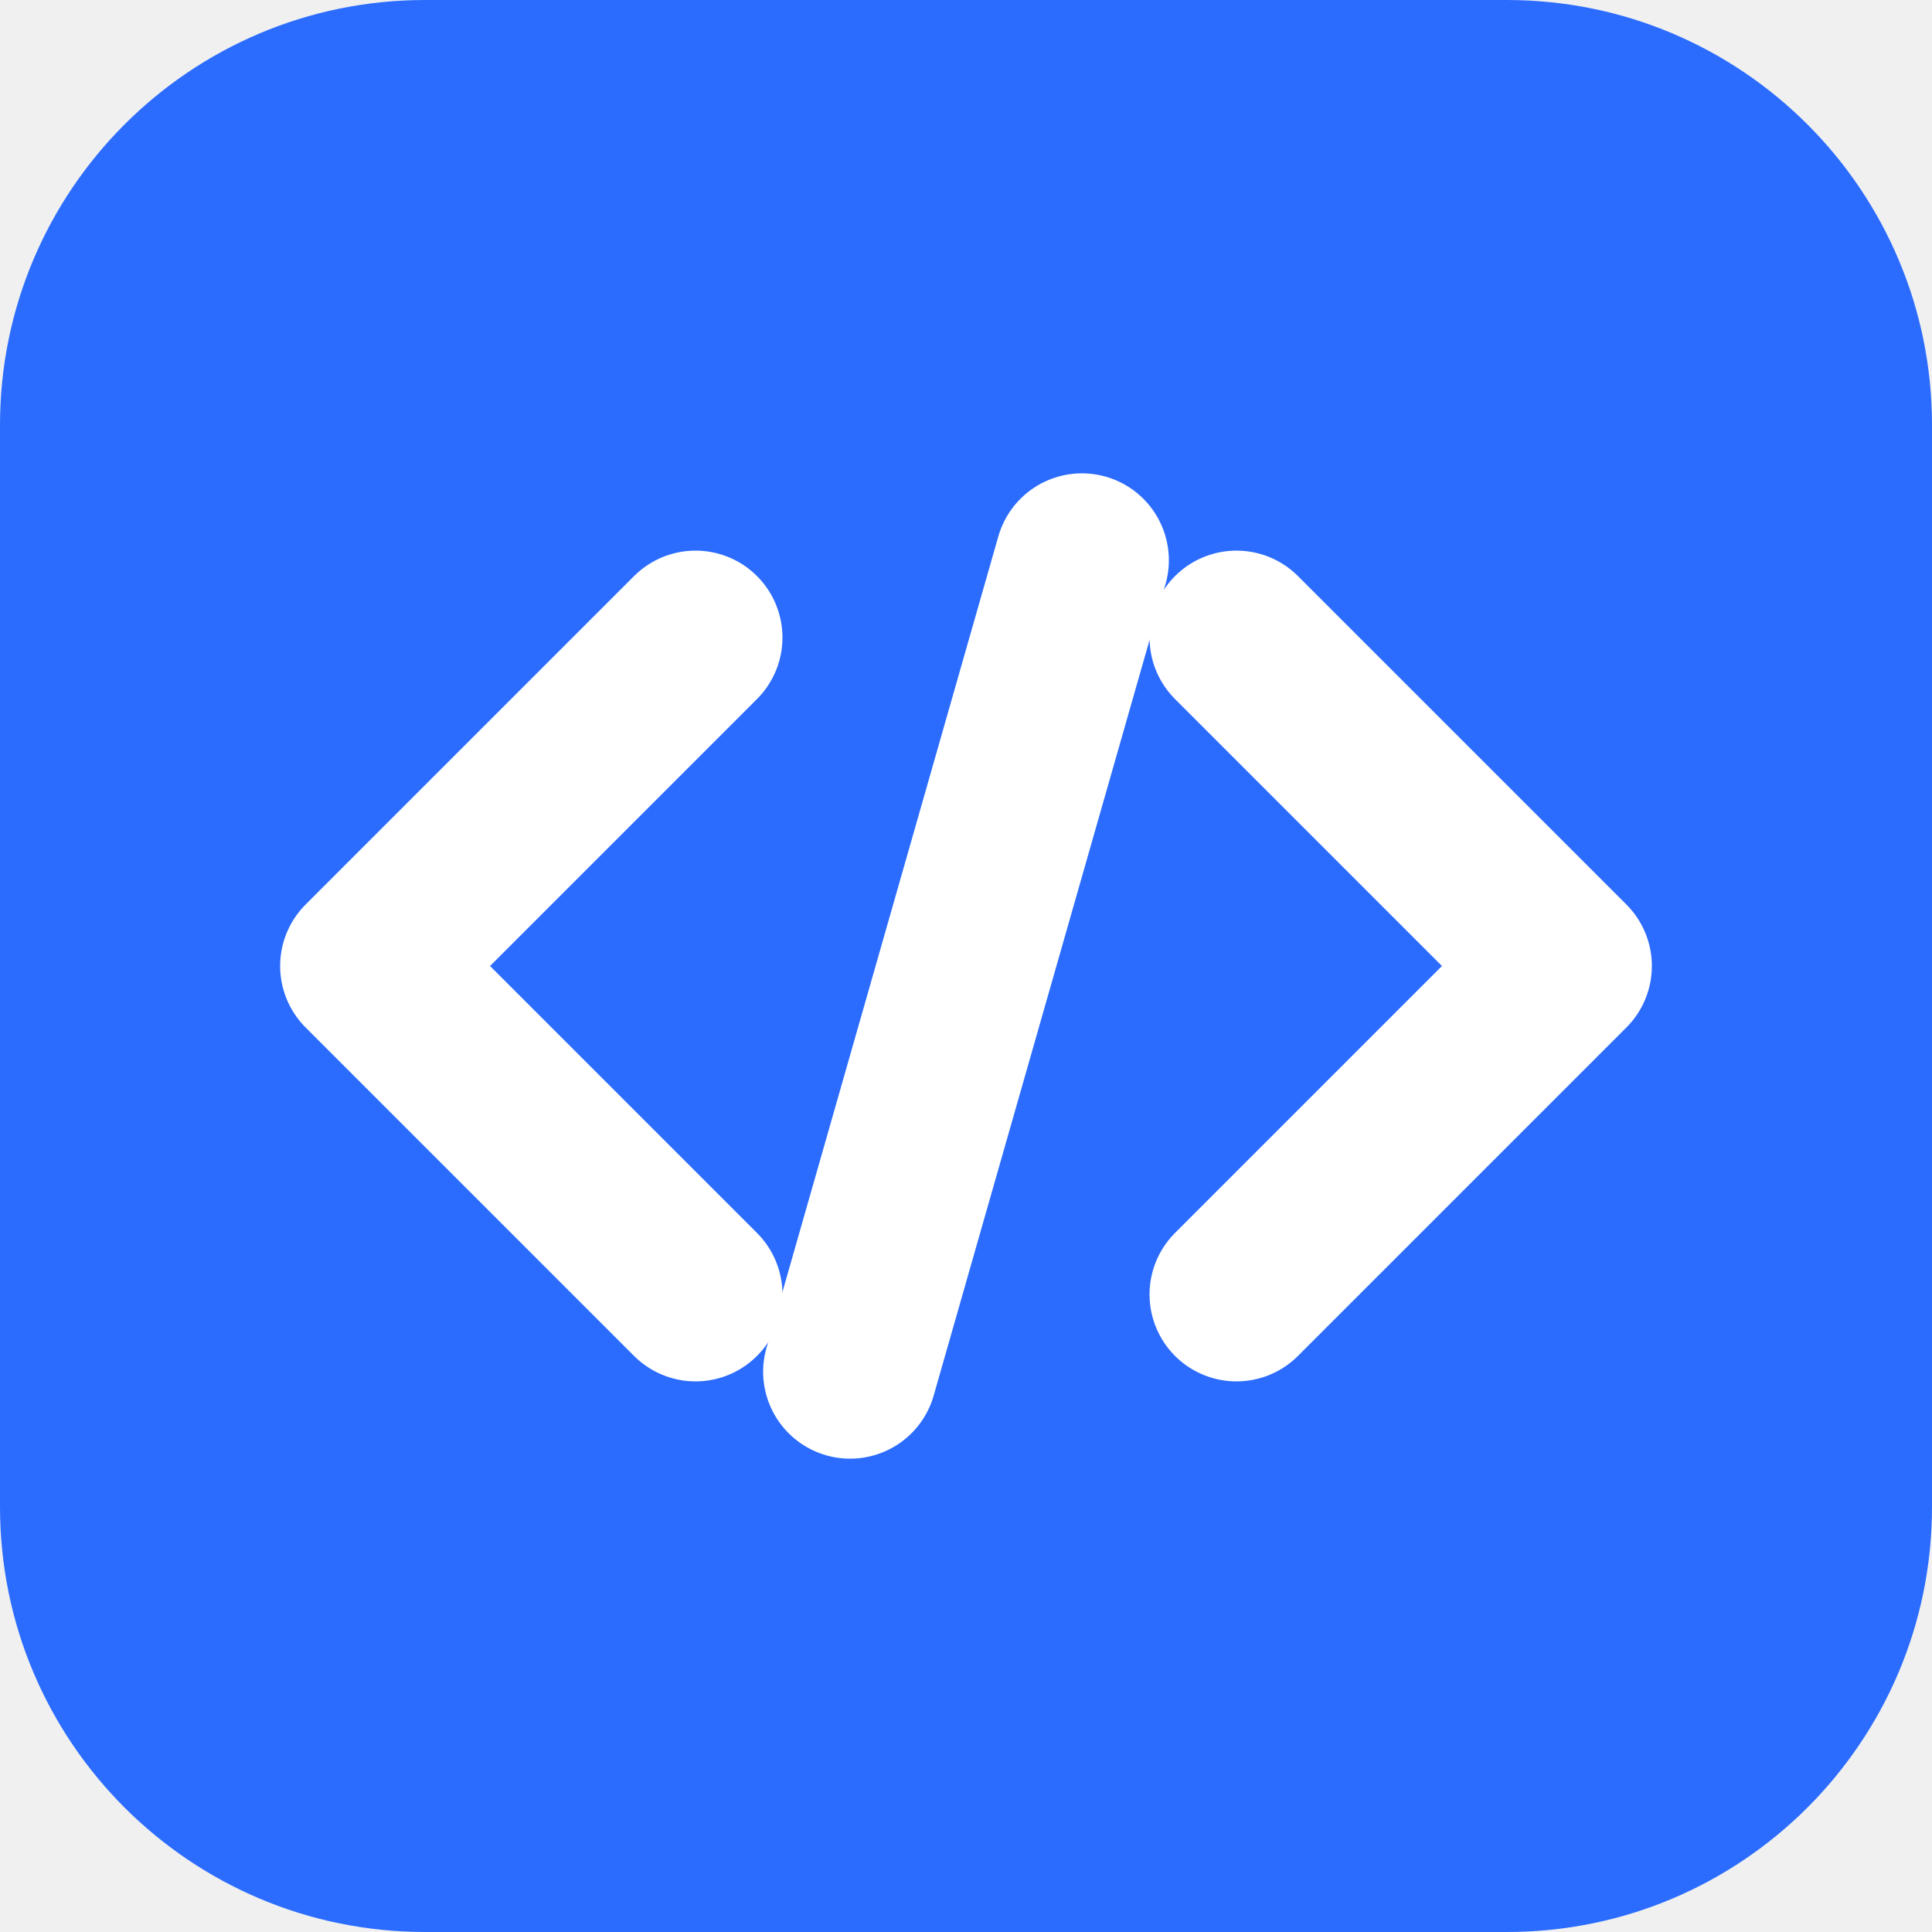
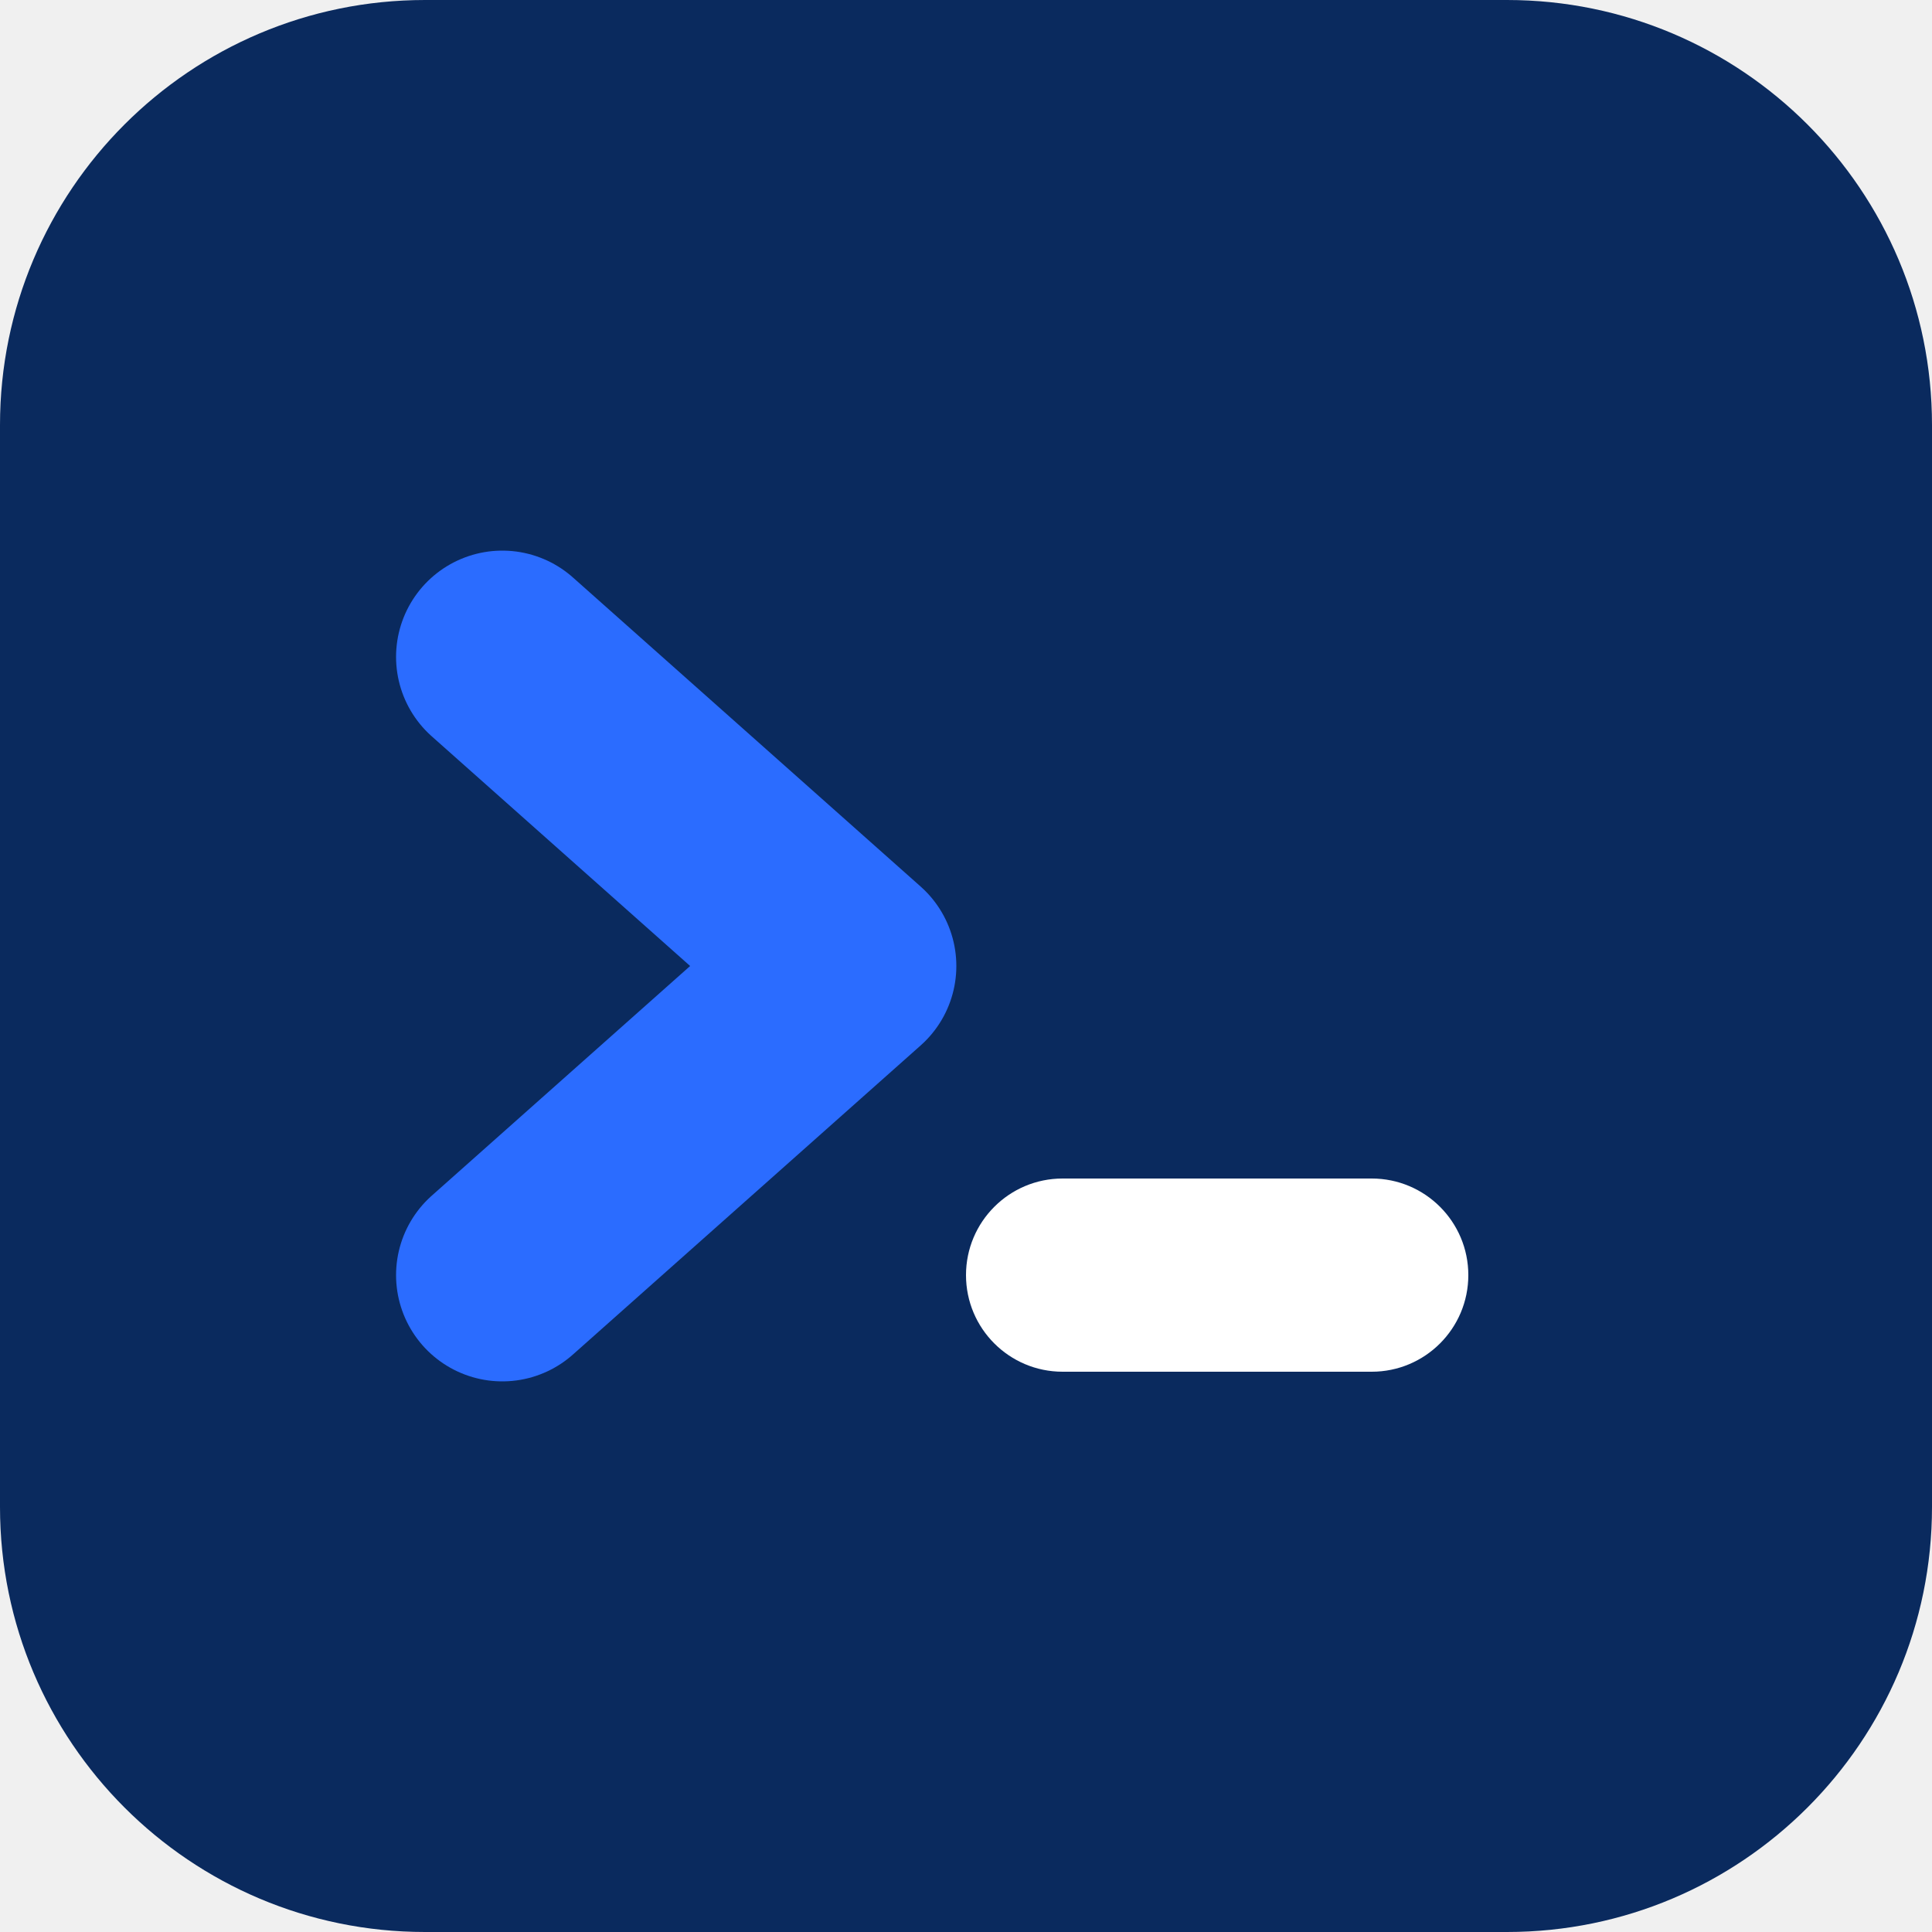
<svg xmlns="http://www.w3.org/2000/svg" viewBox="0 0 100 100">
-   <rect width="100" height="100" rx="22" fill="#2B6CFF" />
-   <path d="M36 33 L19 50 L36 67" fill="none" stroke="#FFFFFF" stroke-width="9" stroke-linecap="round" stroke-linejoin="round" />
-   <path d="M64 33 L81 50 L64 67" fill="none" stroke="#FFFFFF" stroke-width="9" stroke-linecap="round" stroke-linejoin="round" />
-   <path d="M56 29 L44 71" fill="none" stroke="#FFFFFF" stroke-width="9" stroke-linecap="round" />
+   <rect width="100" height="100" rx="22" fill="#0A2A5E" />
+   <path d="M26 34 L44 50 L26 66" fill="none" stroke="#2B6CFF" stroke-width="11" stroke-linecap="round" stroke-linejoin="round" />
+   <rect x="50" y="61" width="26" height="10" rx="5" fill="#FFFFFF" />
</svg>
